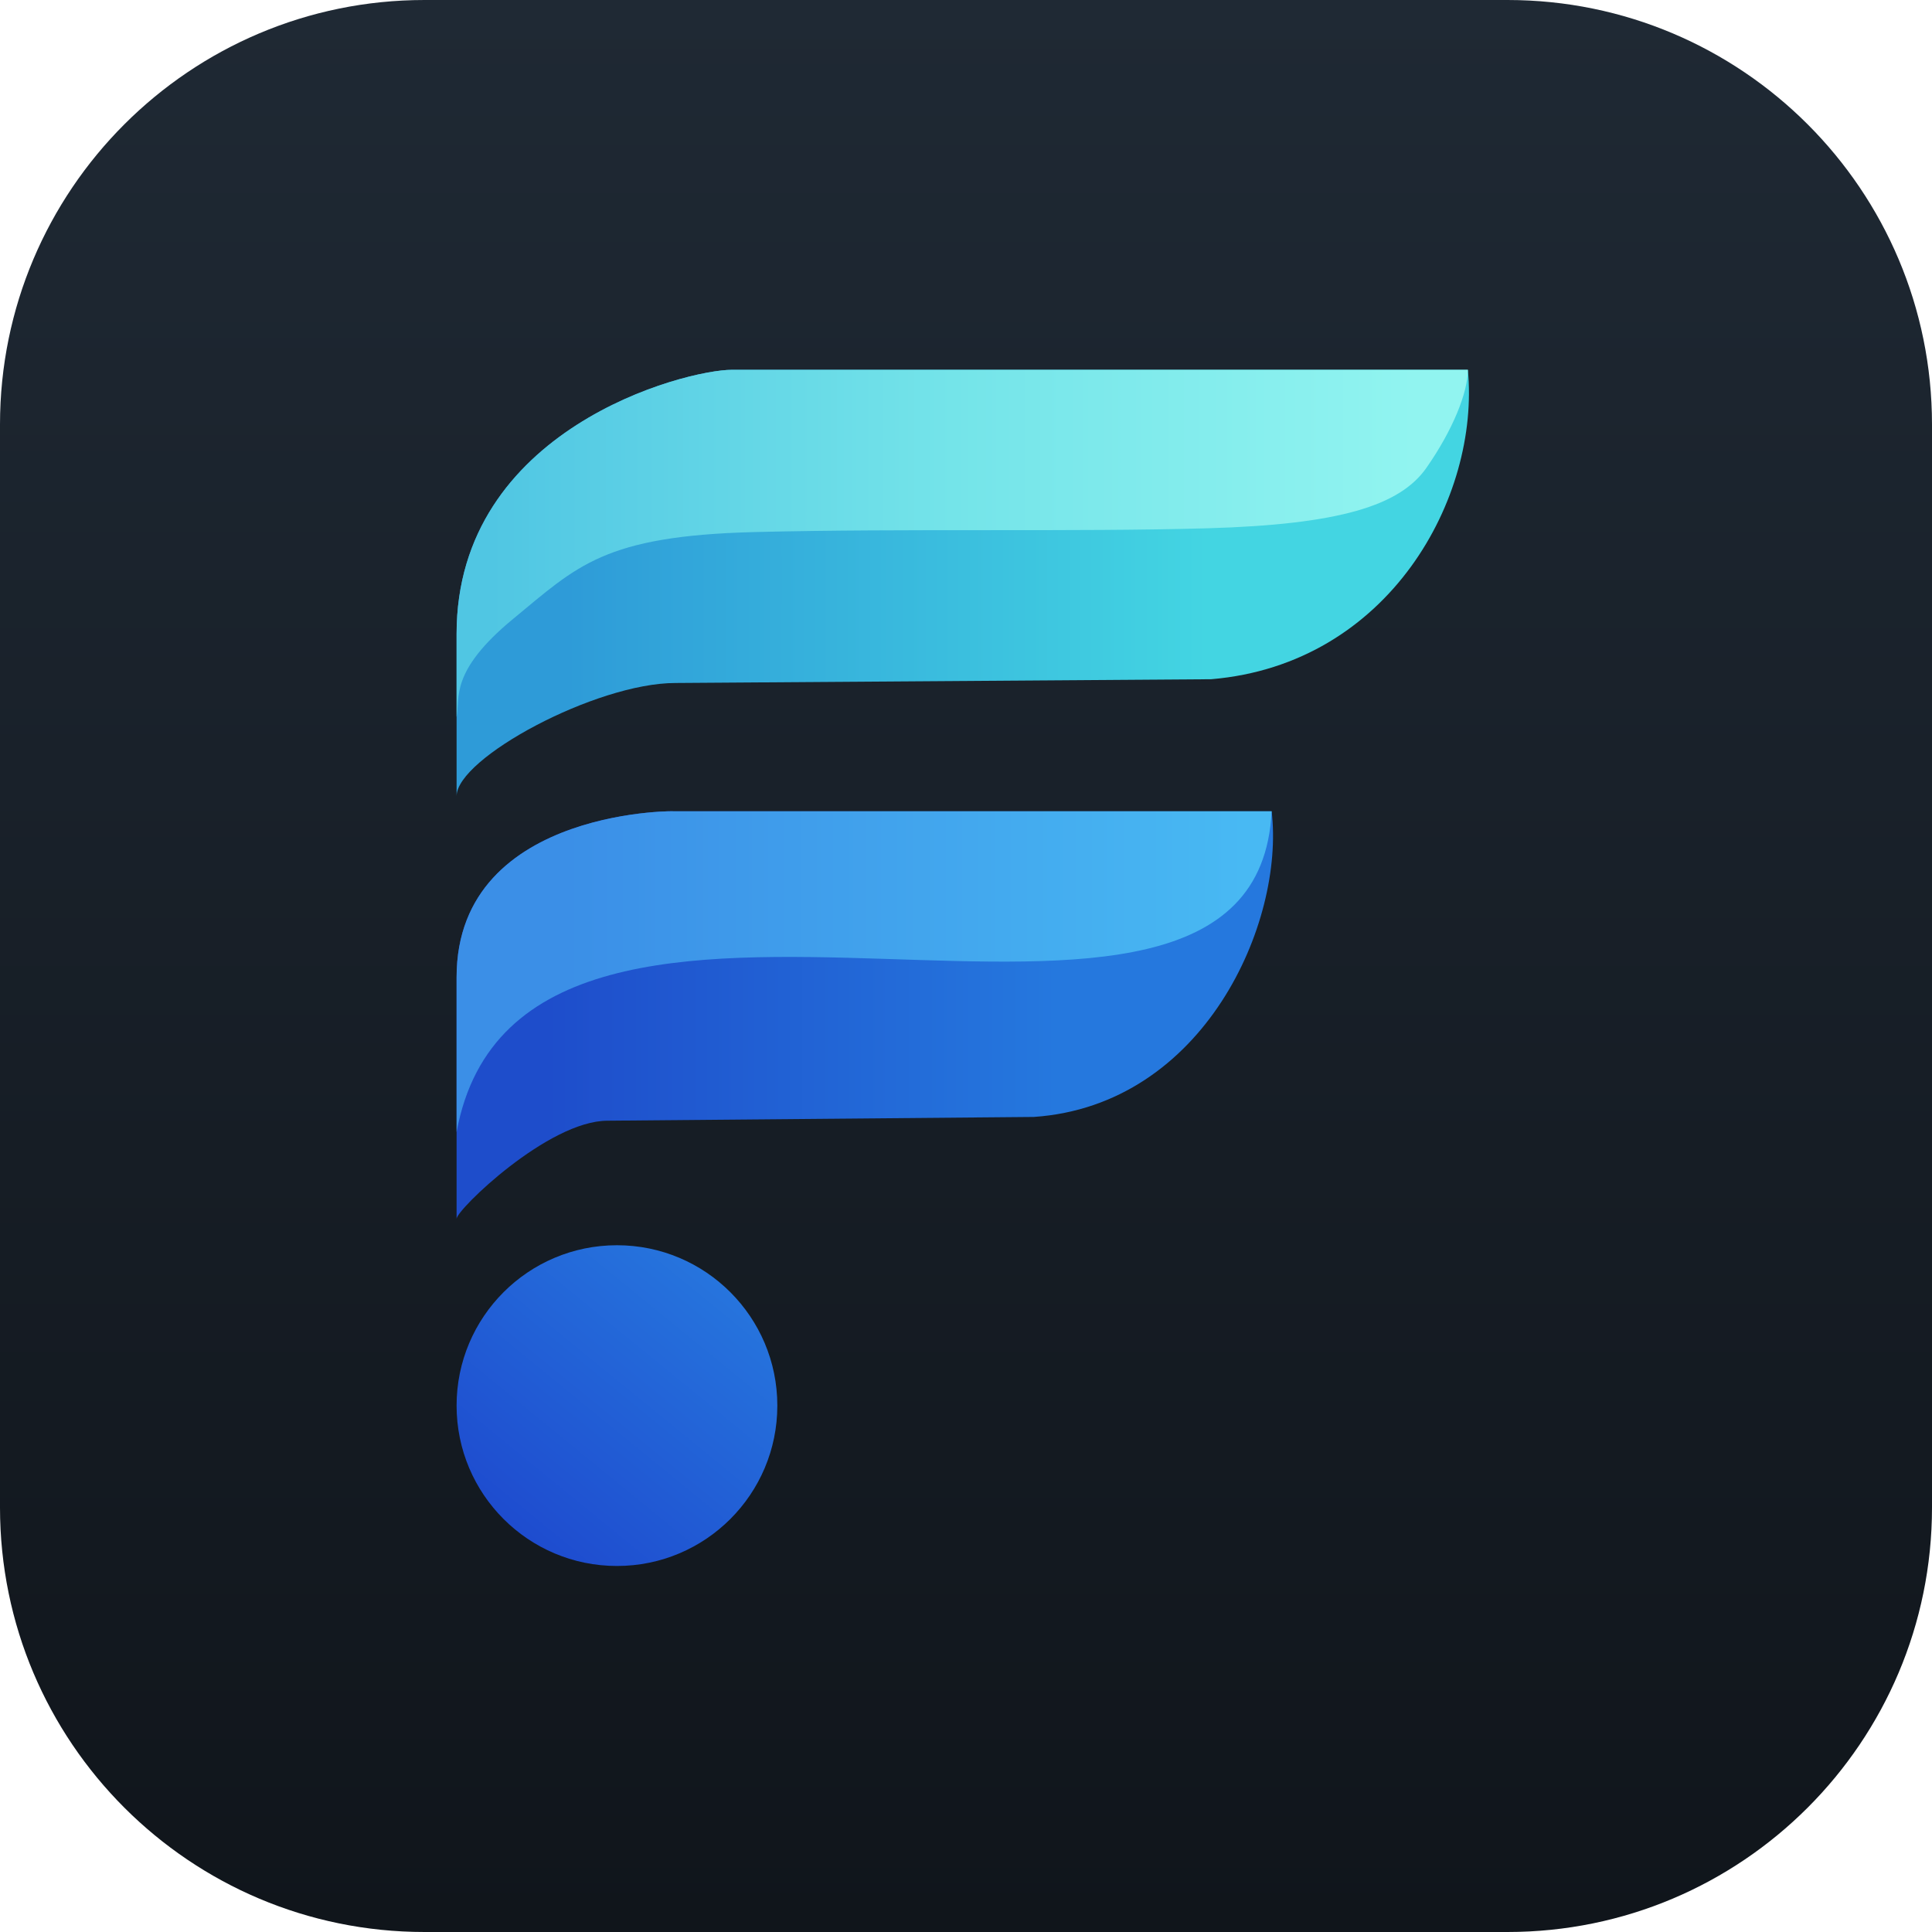
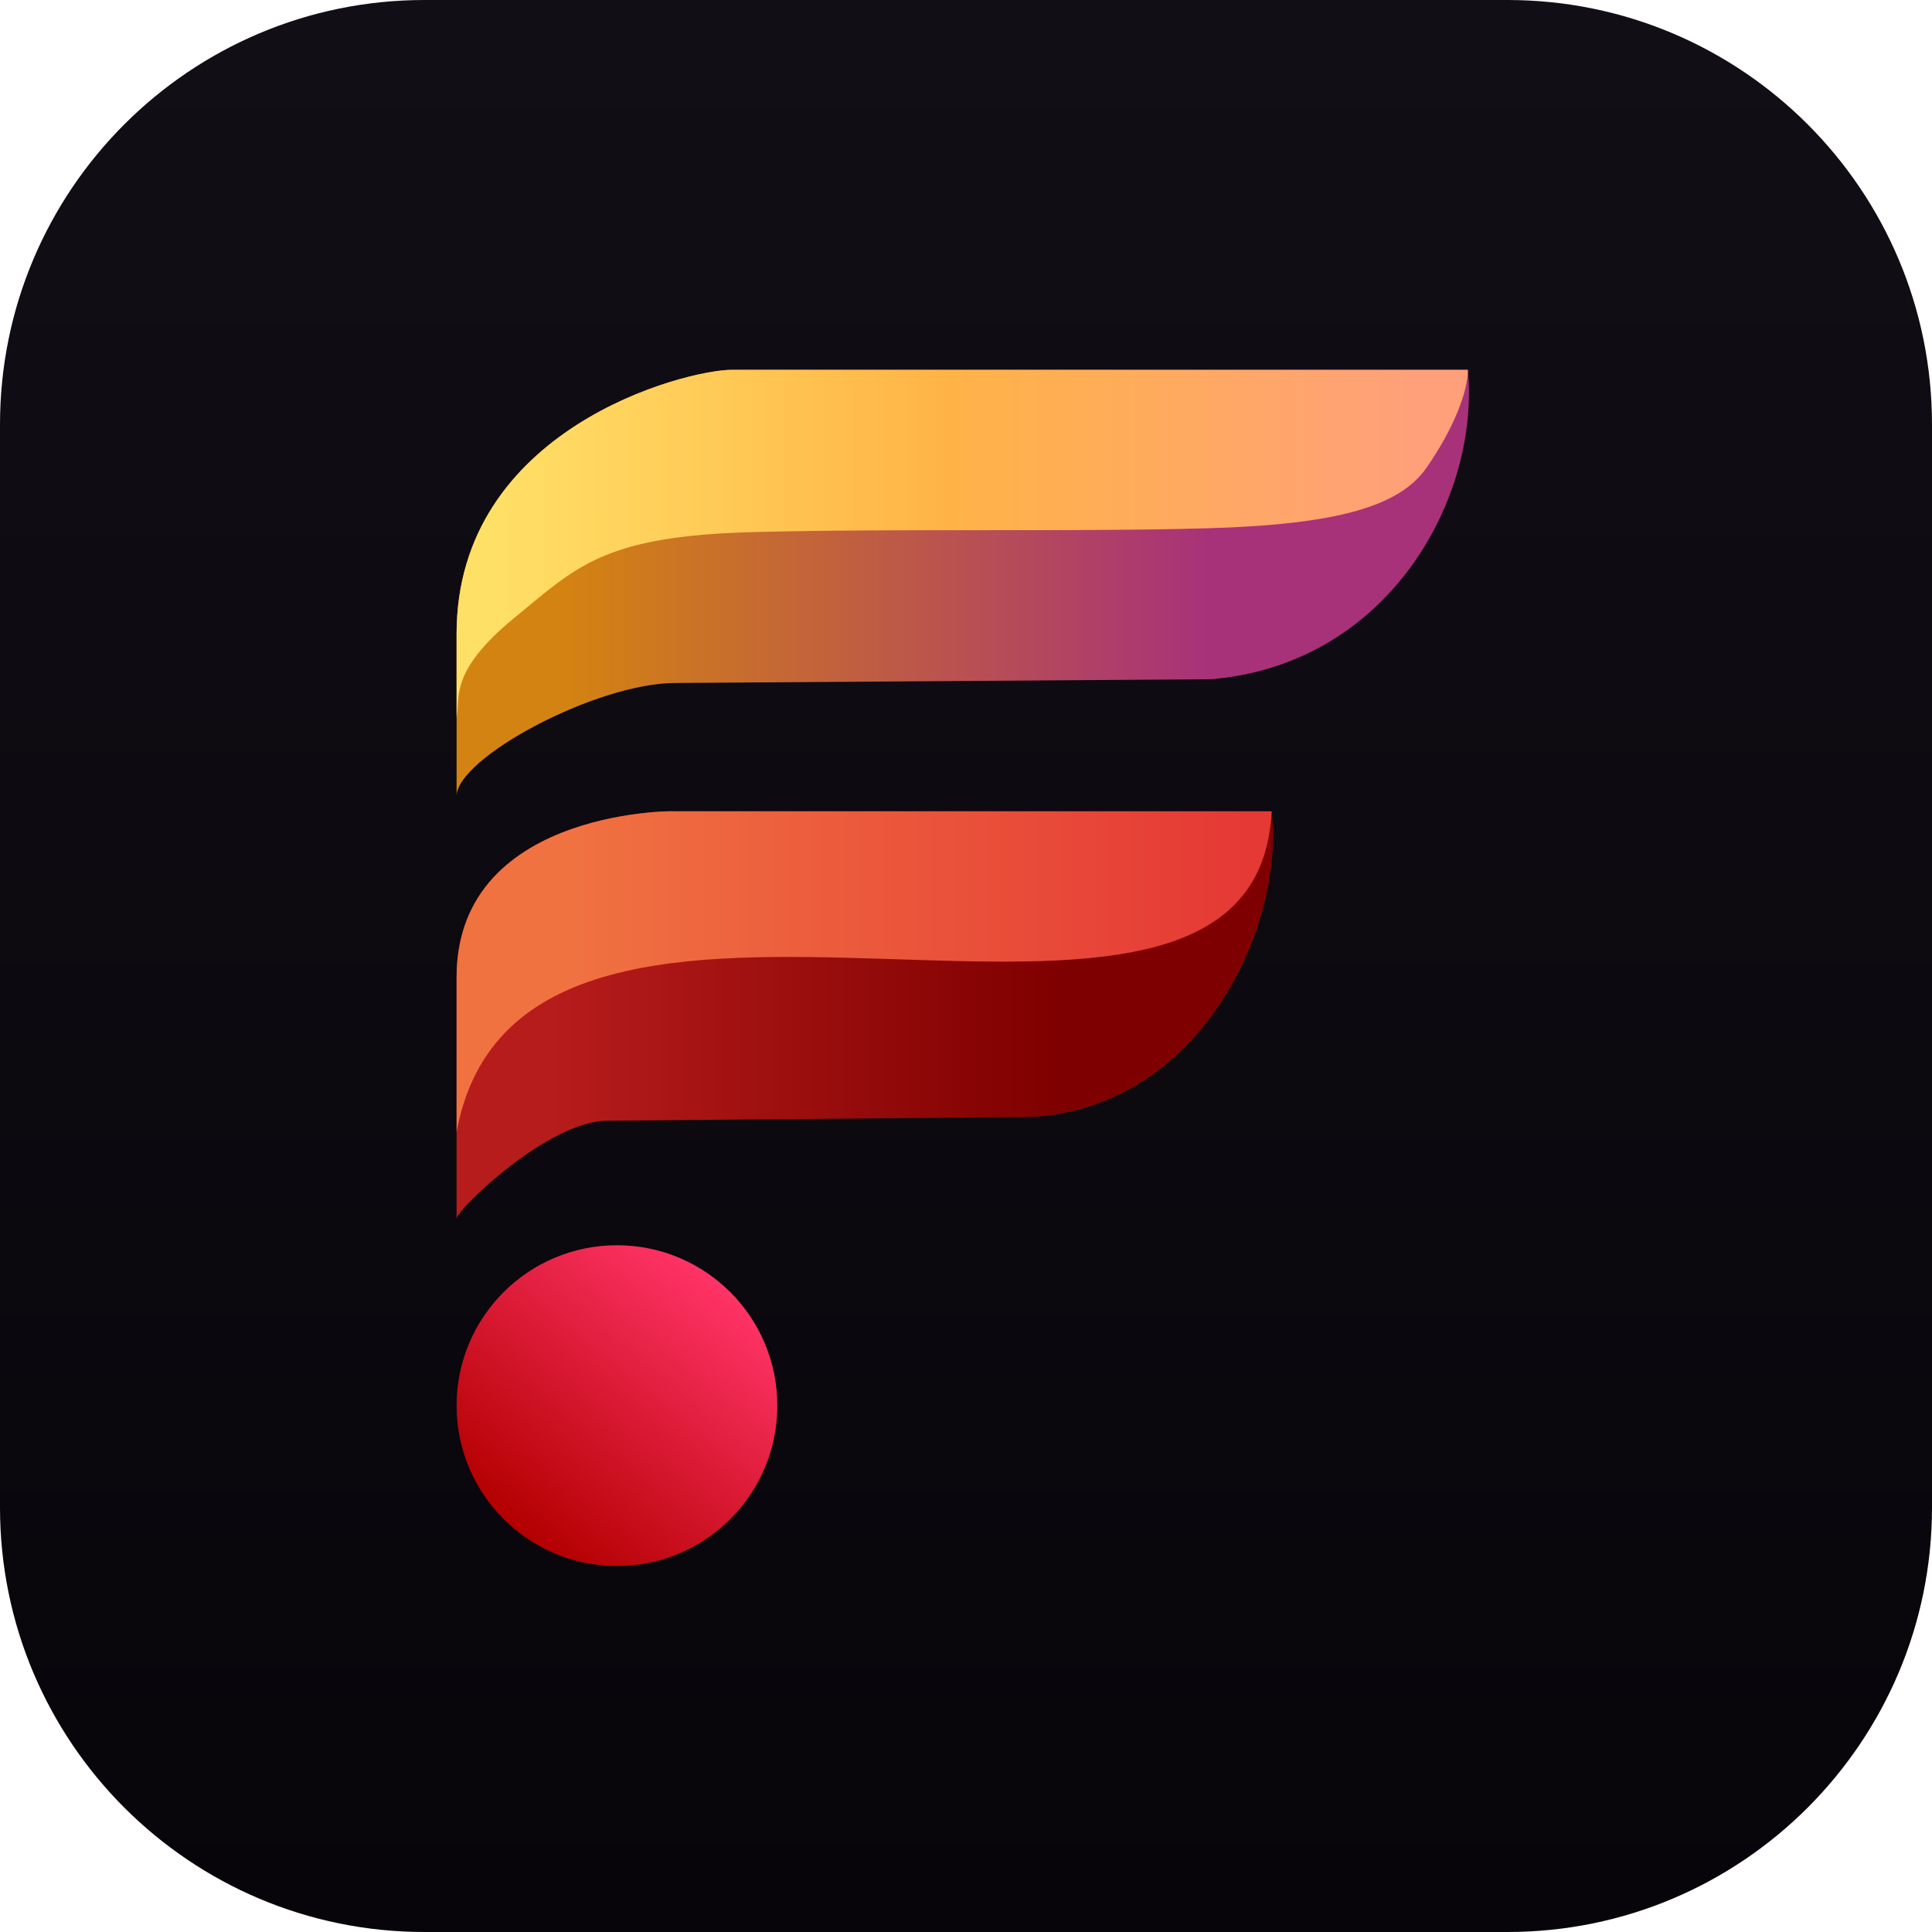
<svg xmlns="http://www.w3.org/2000/svg" viewBox="0 0 1024 1024" width="1024" height="1024">
  <defs>
    <linearGradient id="bgGrad" x1="512" y1="0" x2="512" y2="1024" gradientUnits="userSpaceOnUse">
-       <stop offset="0%" stop-color="#1F2934" />
-       <stop offset="100%" stop-color="#10151B" />
+       <stop offset="0%" stop-color="#120E16" />
+       <stop offset="100%" stop-color="#07050A" />
    </linearGradient>
    <linearGradient id="topLower" x1="300" y1="330" x2="640" y2="330" gradientUnits="userSpaceOnUse">
-       <stop offset="0%" stop-color="#2E9BD8" />
-       <stop offset="100%" stop-color="#43D5E2" />
+       <stop offset="0%" stop-color="#D38312" />
+       <stop offset="100%" stop-color="#A83279" />
    </linearGradient>
    <linearGradient id="topUpper" x1="260" y1="240" x2="750" y2="240" gradientUnits="userSpaceOnUse">
-       <stop offset="0%" stop-color="#50C6E3" />
-       <stop offset="50%" stop-color="#74E4E9" />
-       <stop offset="100%" stop-color="#91F4F0" />
+       <stop offset="0%" stop-color="#FFE066" />
+       <stop offset="50%" stop-color="#FFB347" />
+       <stop offset="100%" stop-color="#FFA07A" />
    </linearGradient>
    <linearGradient id="midLower" x1="290" y1="550" x2="560" y2="550" gradientUnits="userSpaceOnUse">
-       <stop offset="0%" stop-color="#1E4DCB" />
-       <stop offset="100%" stop-color="#2578DE" />
+       <stop offset="0%" stop-color="#B71C1C" />
+       <stop offset="100%" stop-color="#7F0000" />
    </linearGradient>
    <linearGradient id="midUpper" x1="300" y1="460" x2="660" y2="460" gradientUnits="userSpaceOnUse">
-       <stop offset="0%" stop-color="#3B8FE7" />
-       <stop offset="100%" stop-color="#48B9F3" />
+       <stop offset="0%" stop-color="#F07241" />
+       <stop offset="100%" stop-color="#E53935" />
    </linearGradient>
    <linearGradient id="dotGrad" x1="380" y1="680" x2="274" y2="810" gradientUnits="userSpaceOnUse">
-       <stop offset="0%" stop-color="#2674DD" />
-       <stop offset="100%" stop-color="#1E4CCF" />
+       <stop offset="0%" stop-color="#FF3366" />
+       <stop offset="100%" stop-color="#B30000" />
    </linearGradient>
  </defs>
  <rect x="0" y="0" width="1024" height="1024" rx="225" ry="225" fill="url(#bgGrad)" />
  <path d="     M 388,196     L 778,196     C 784.47,263.53 736.47,352.03 642,360     L 358,362     C 315.89,362.0 242.0,401.80 242,422     L 242,336     C 242.0,227.32 362.92,196.0 388,196     Z" fill="url(#topLower)" />
  <path d="     M 242,380     L 242,336     C 242.0,227.32 362.92,196.0 388,196     L 778,196     C 778,208 770,228 756,248     S 710,278 640,280     S 480,280 400,282     S 306,300 272,328     S 244,370 242,380     Z" fill="url(#topUpper)" />
  <path d="     M 356,430     L 674,430     C 680.98,489.0 638.32,585.78 548,592     L 322,594     C 290.62,594.0 242.0,641.19 242,646     L 242,518     C 242.0,425.68 366.67,430.0 356,430     Z" fill="url(#midLower)" />
  <path d="     M 356,430     L 674,430     C 665.51,604.03 277.42,407.84 242,600     L 242,518     C 242.0,425.68 366.67,430.0 356,430     Z" fill="url(#midUpper)" />
  <circle cx="327" cy="745" r="85" fill="url(#dotGrad)" />
</svg>
